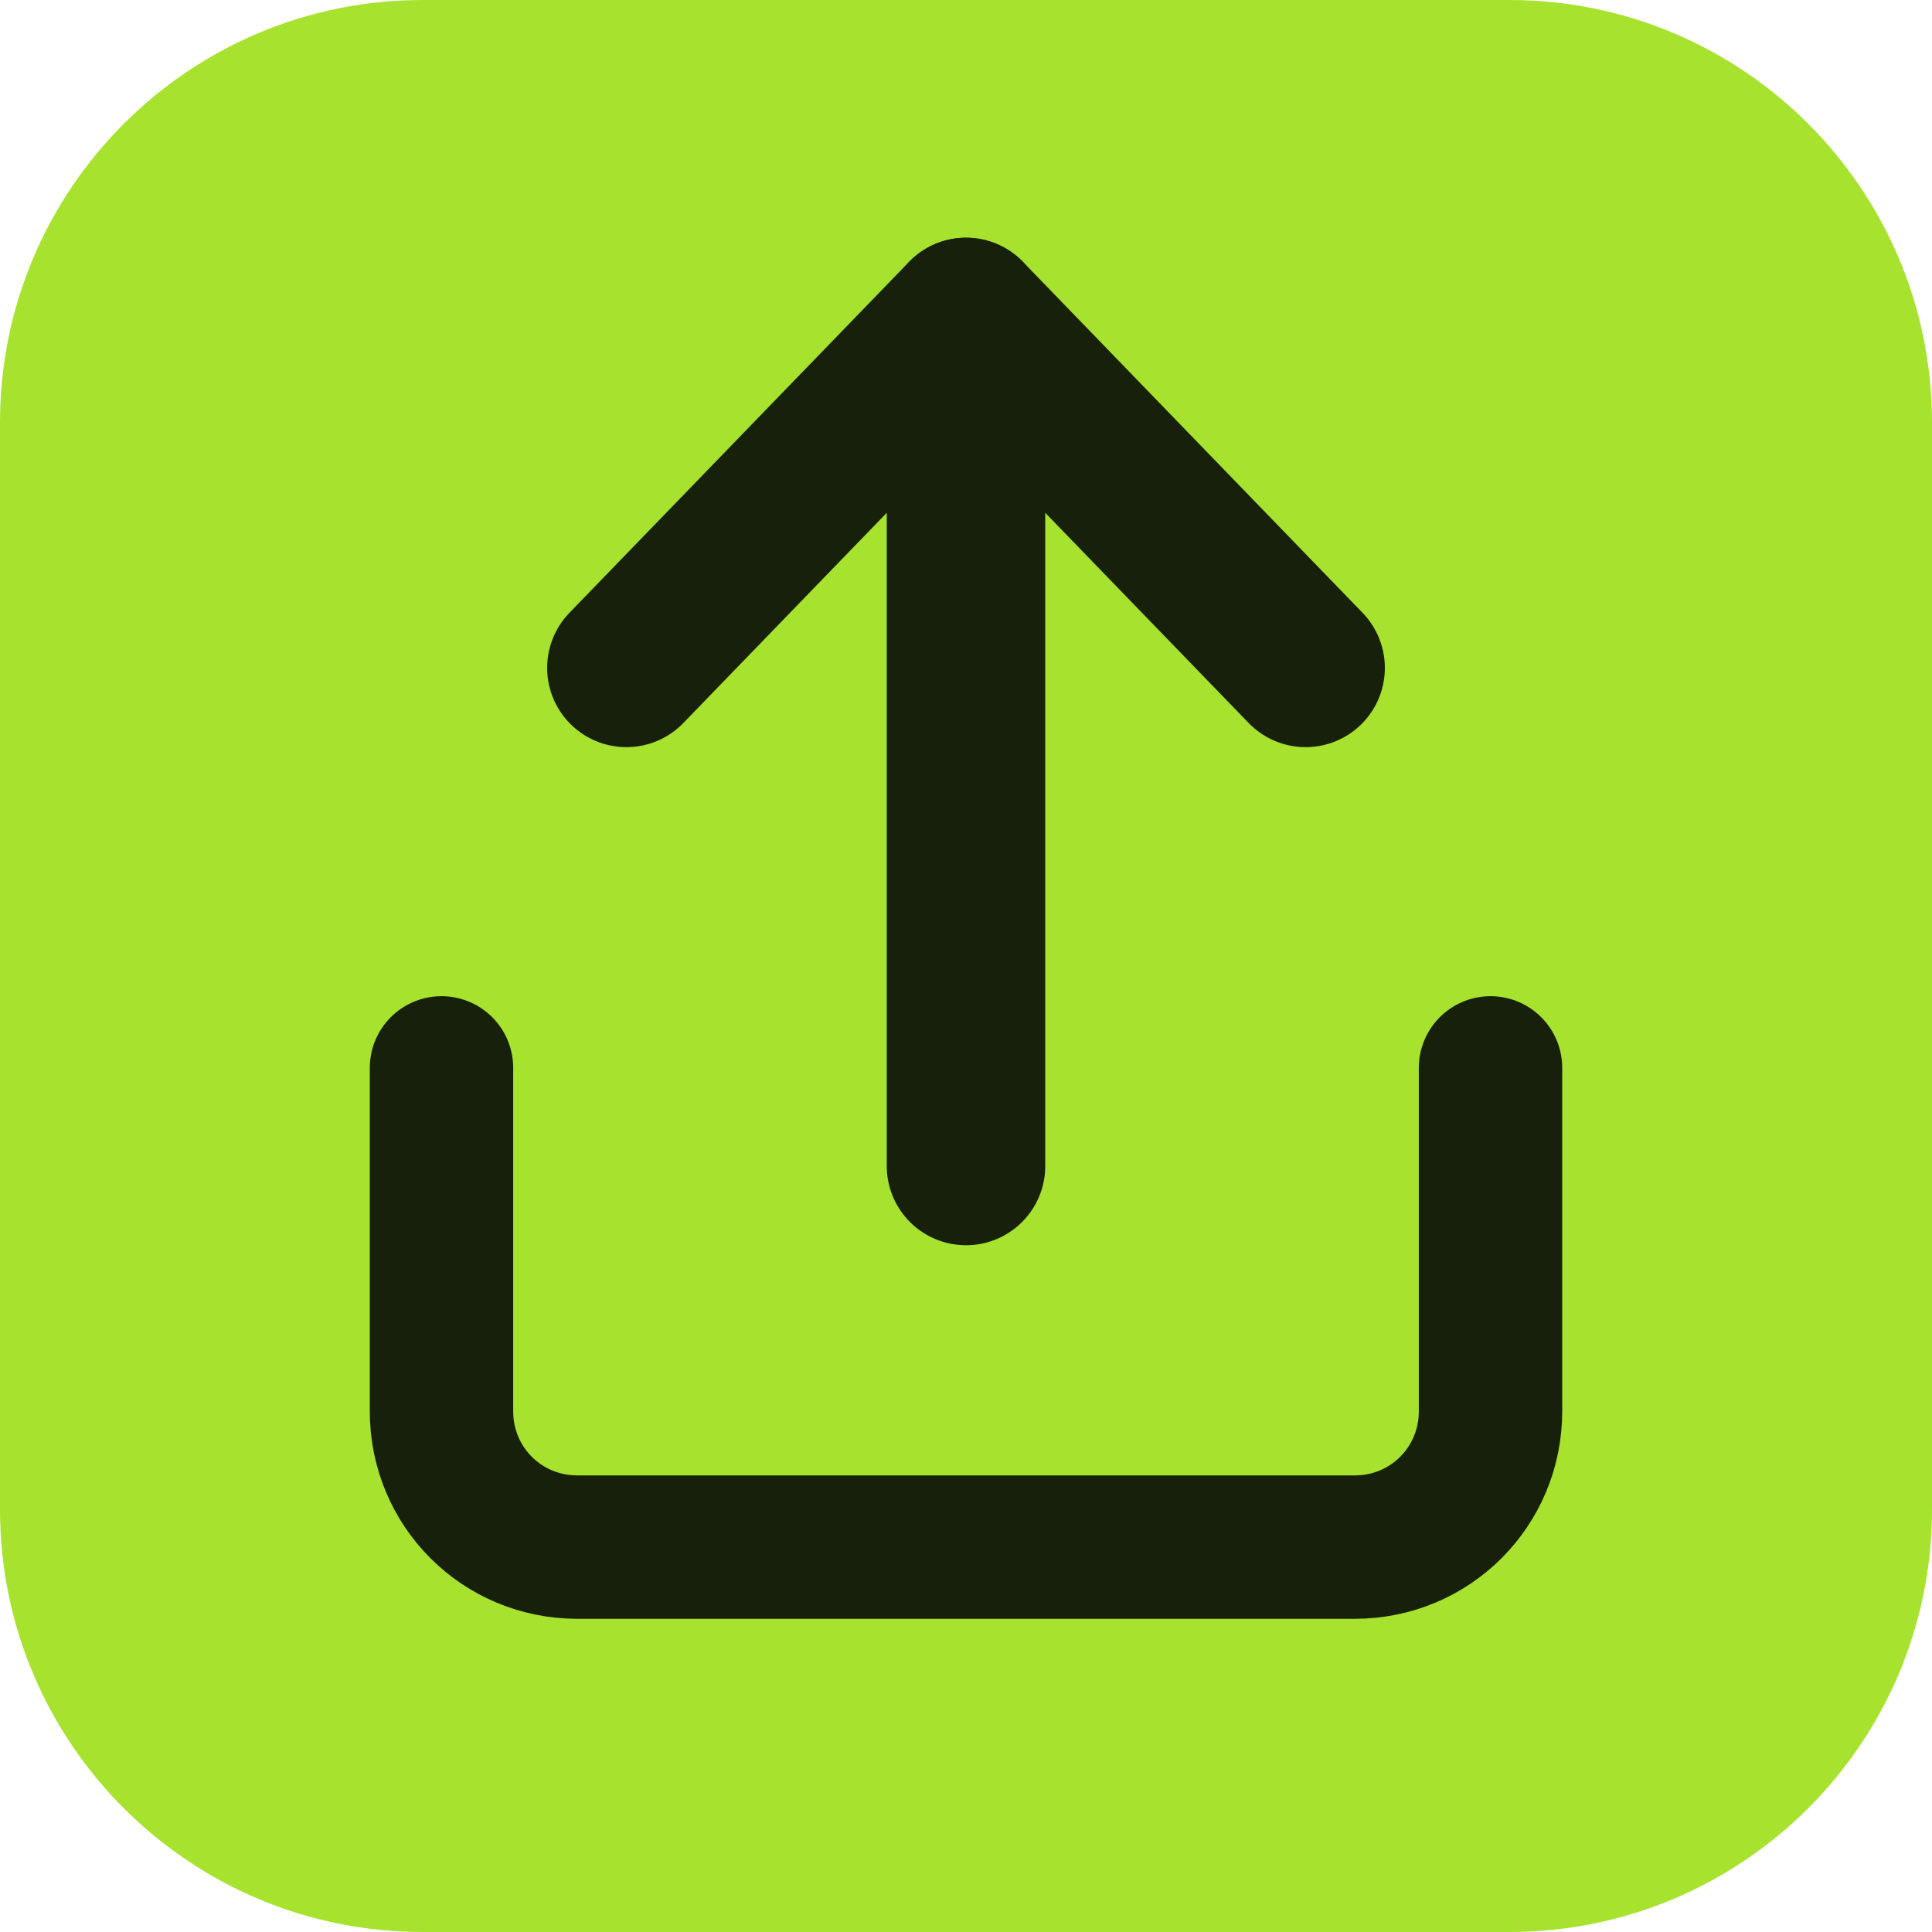
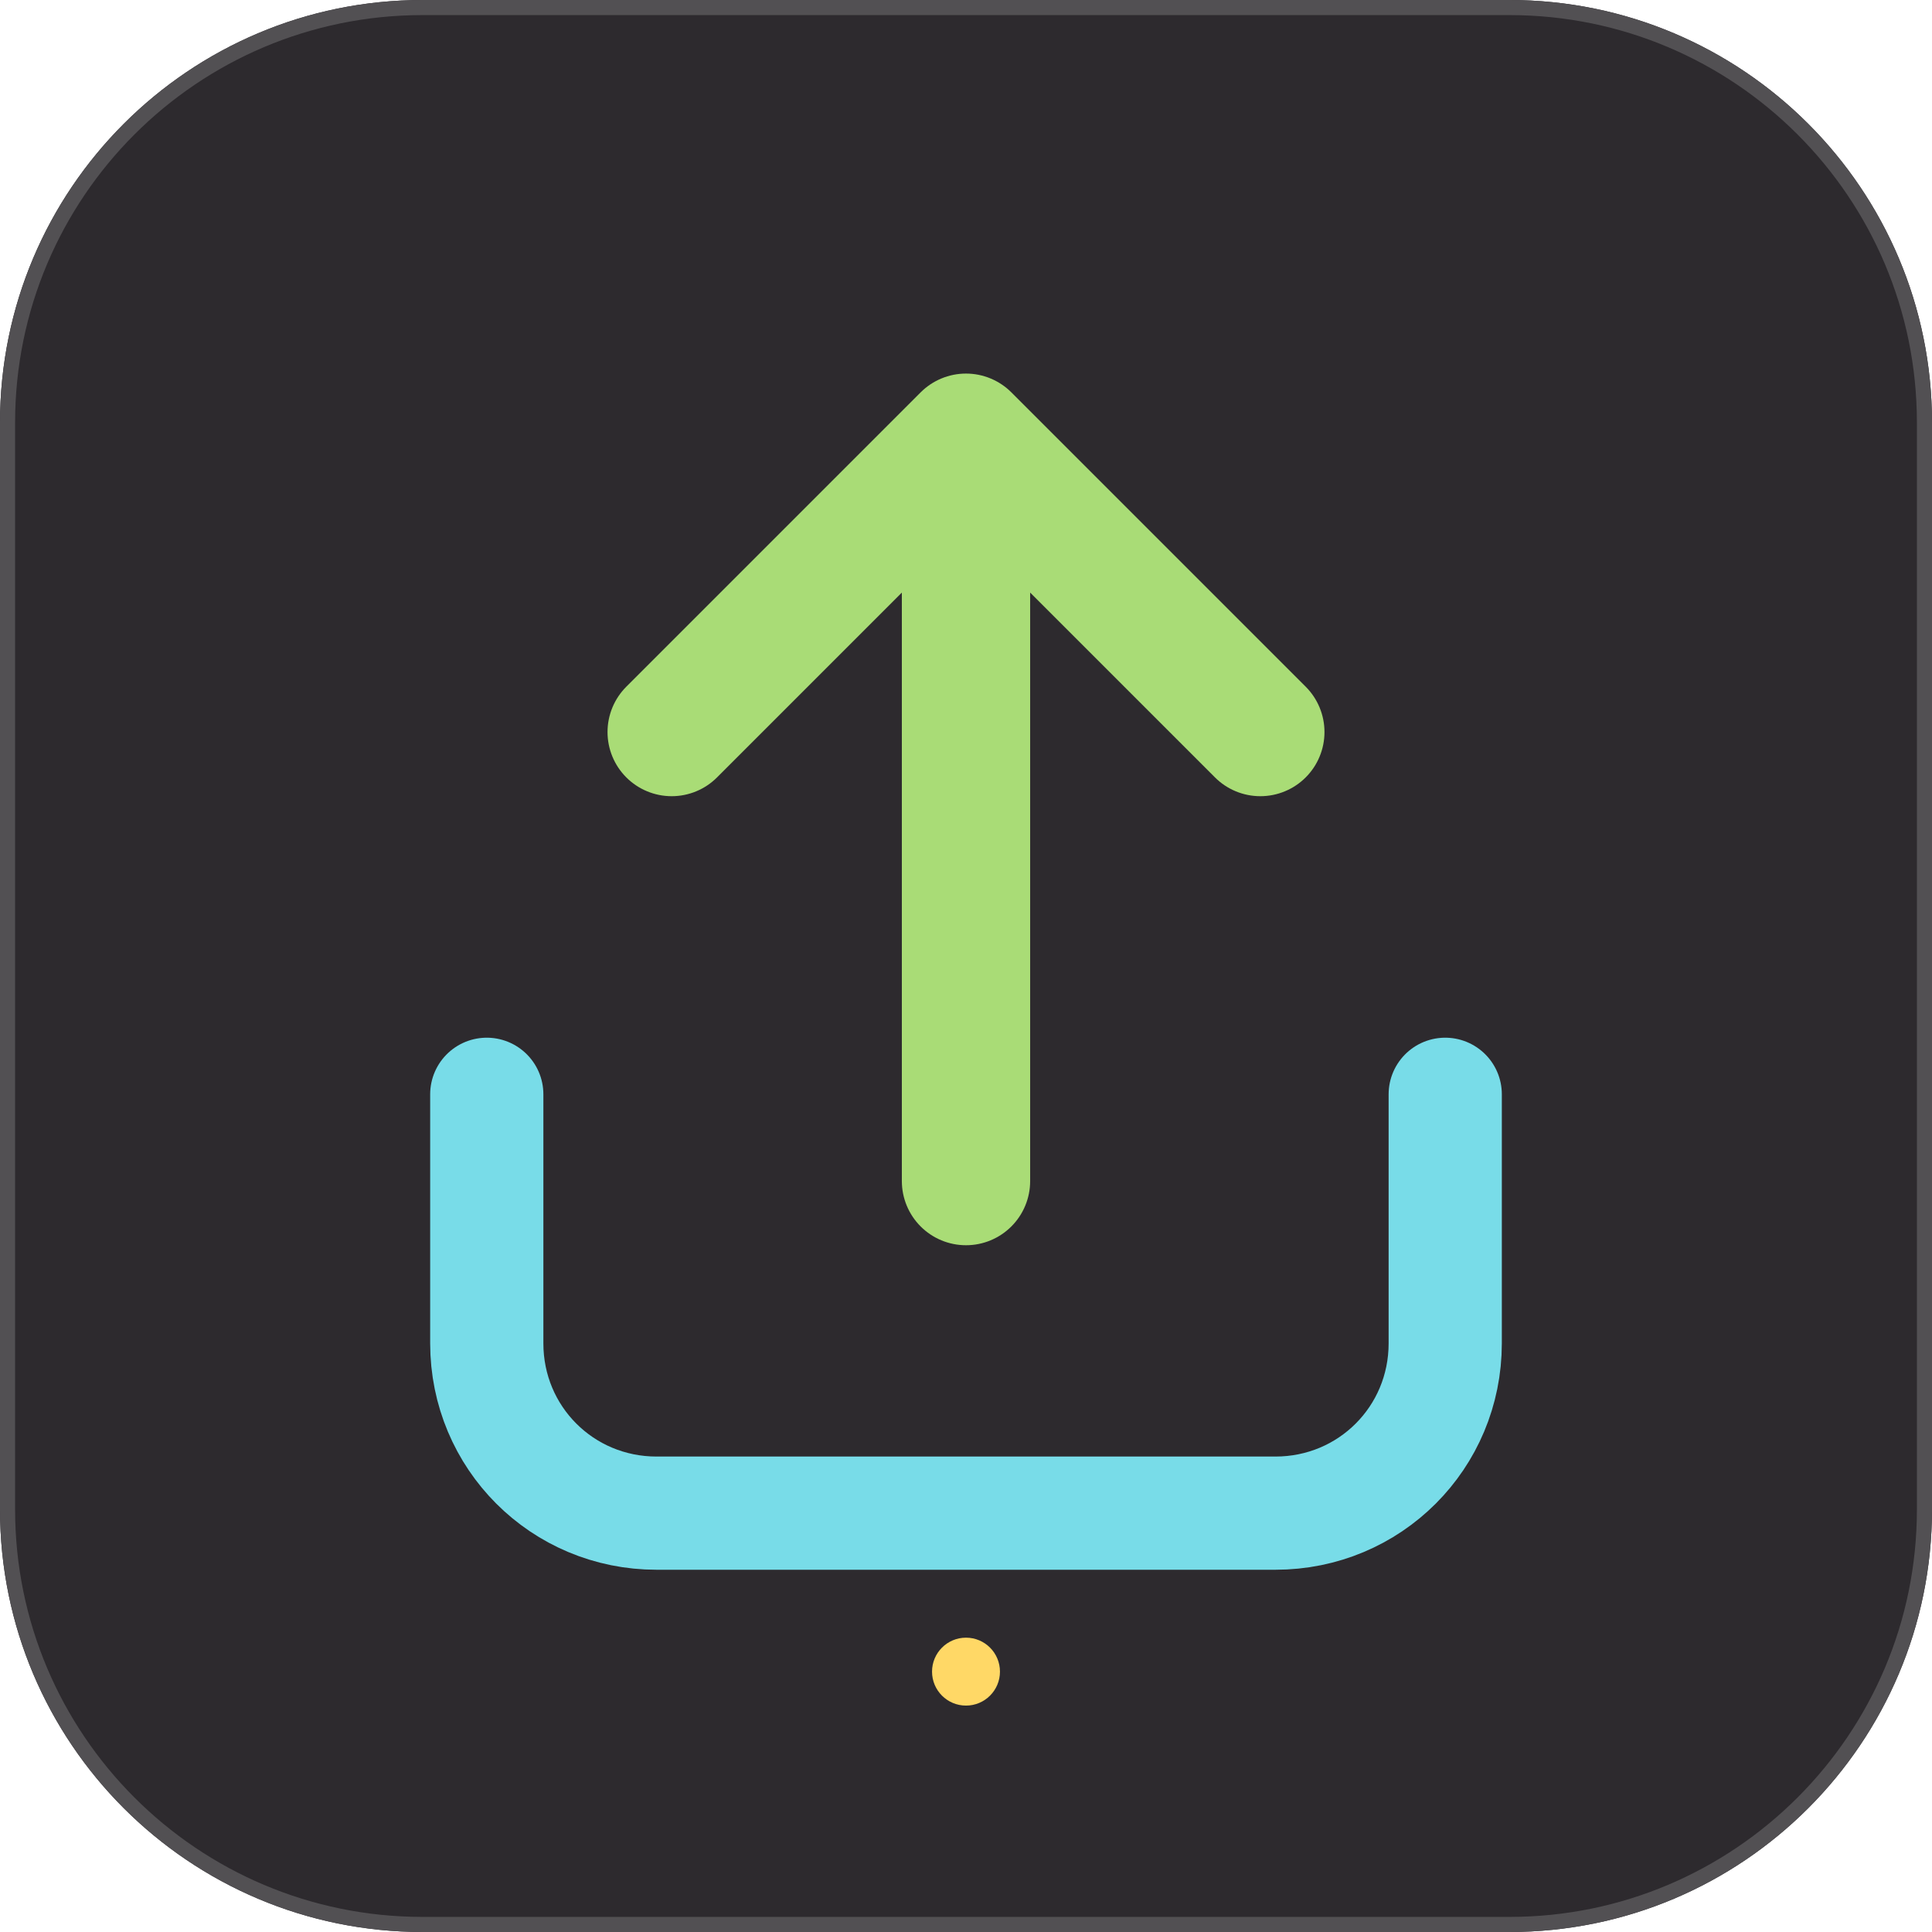
<svg xmlns="http://www.w3.org/2000/svg" viewBox="0 0 512 512">
-   <rect width="512" height="512" rx="112" fill="#a6e22e" />
-   <path d="M256 84v225" fill="none" stroke="#17200a" stroke-width="42" stroke-linecap="round" />
-   <path d="m166 177 90-93 90 93" fill="none" stroke="#17200a" stroke-width="42" stroke-linecap="round" stroke-linejoin="round" />
-   <path d="M117 283v91c0 20 16 36 36 36h206c20 0 36-16 36-36v-91" fill="none" stroke="#17200a" stroke-width="38" stroke-linecap="round" stroke-linejoin="round" />
+   <rect width="512" height="512" rx="112" fill="#2D2A2E" />
+   <rect x="2" y="2" width="508" height="508" rx="110" fill="none" stroke="#525053" stroke-width="4" />
+   <path d="M256 313V116m0 0-78 78m78-78 78 78" fill="none" stroke="#A9DC76" stroke-width="34" stroke-linecap="round" stroke-linejoin="round" />
+   <path d="M129 290v66c0 25 20 45 45 45h164c25 0 45-20 45-45v-66" fill="none" stroke="#78DCE8" stroke-width="30" stroke-linecap="round" stroke-linejoin="round" />
+   <circle cx="256" cy="443" r="9" fill="#FFD866" />
</svg>
